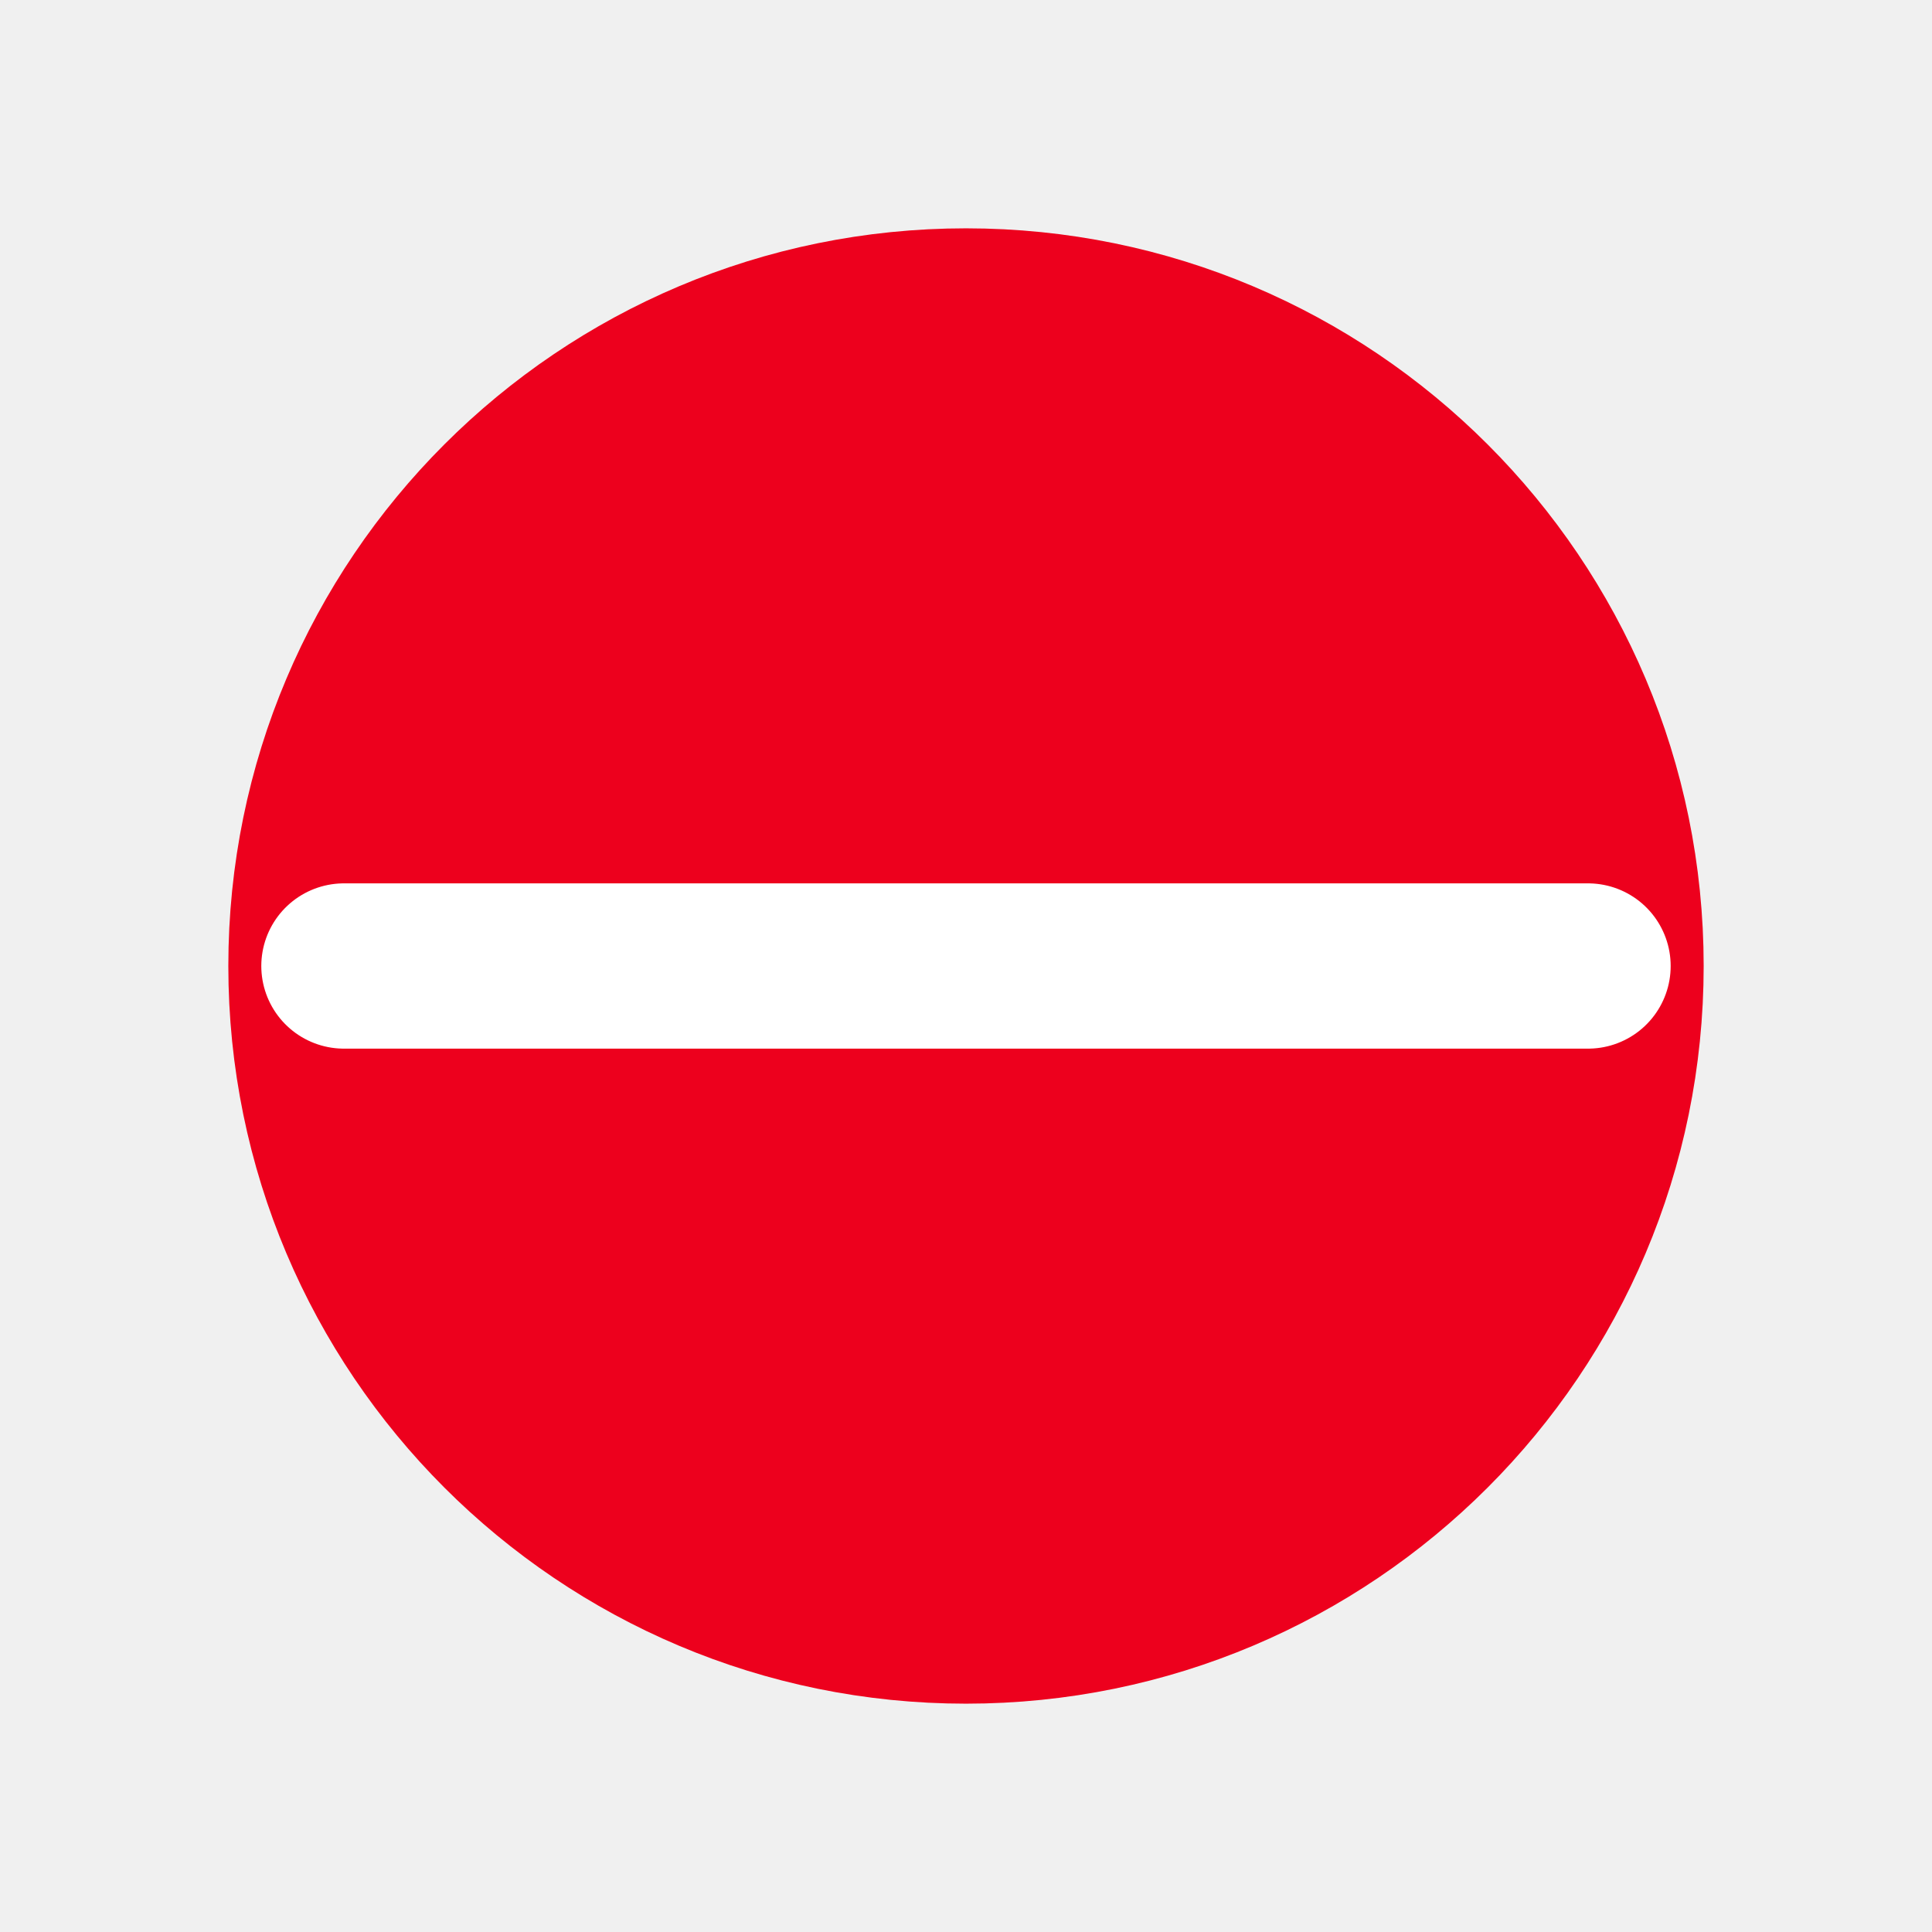
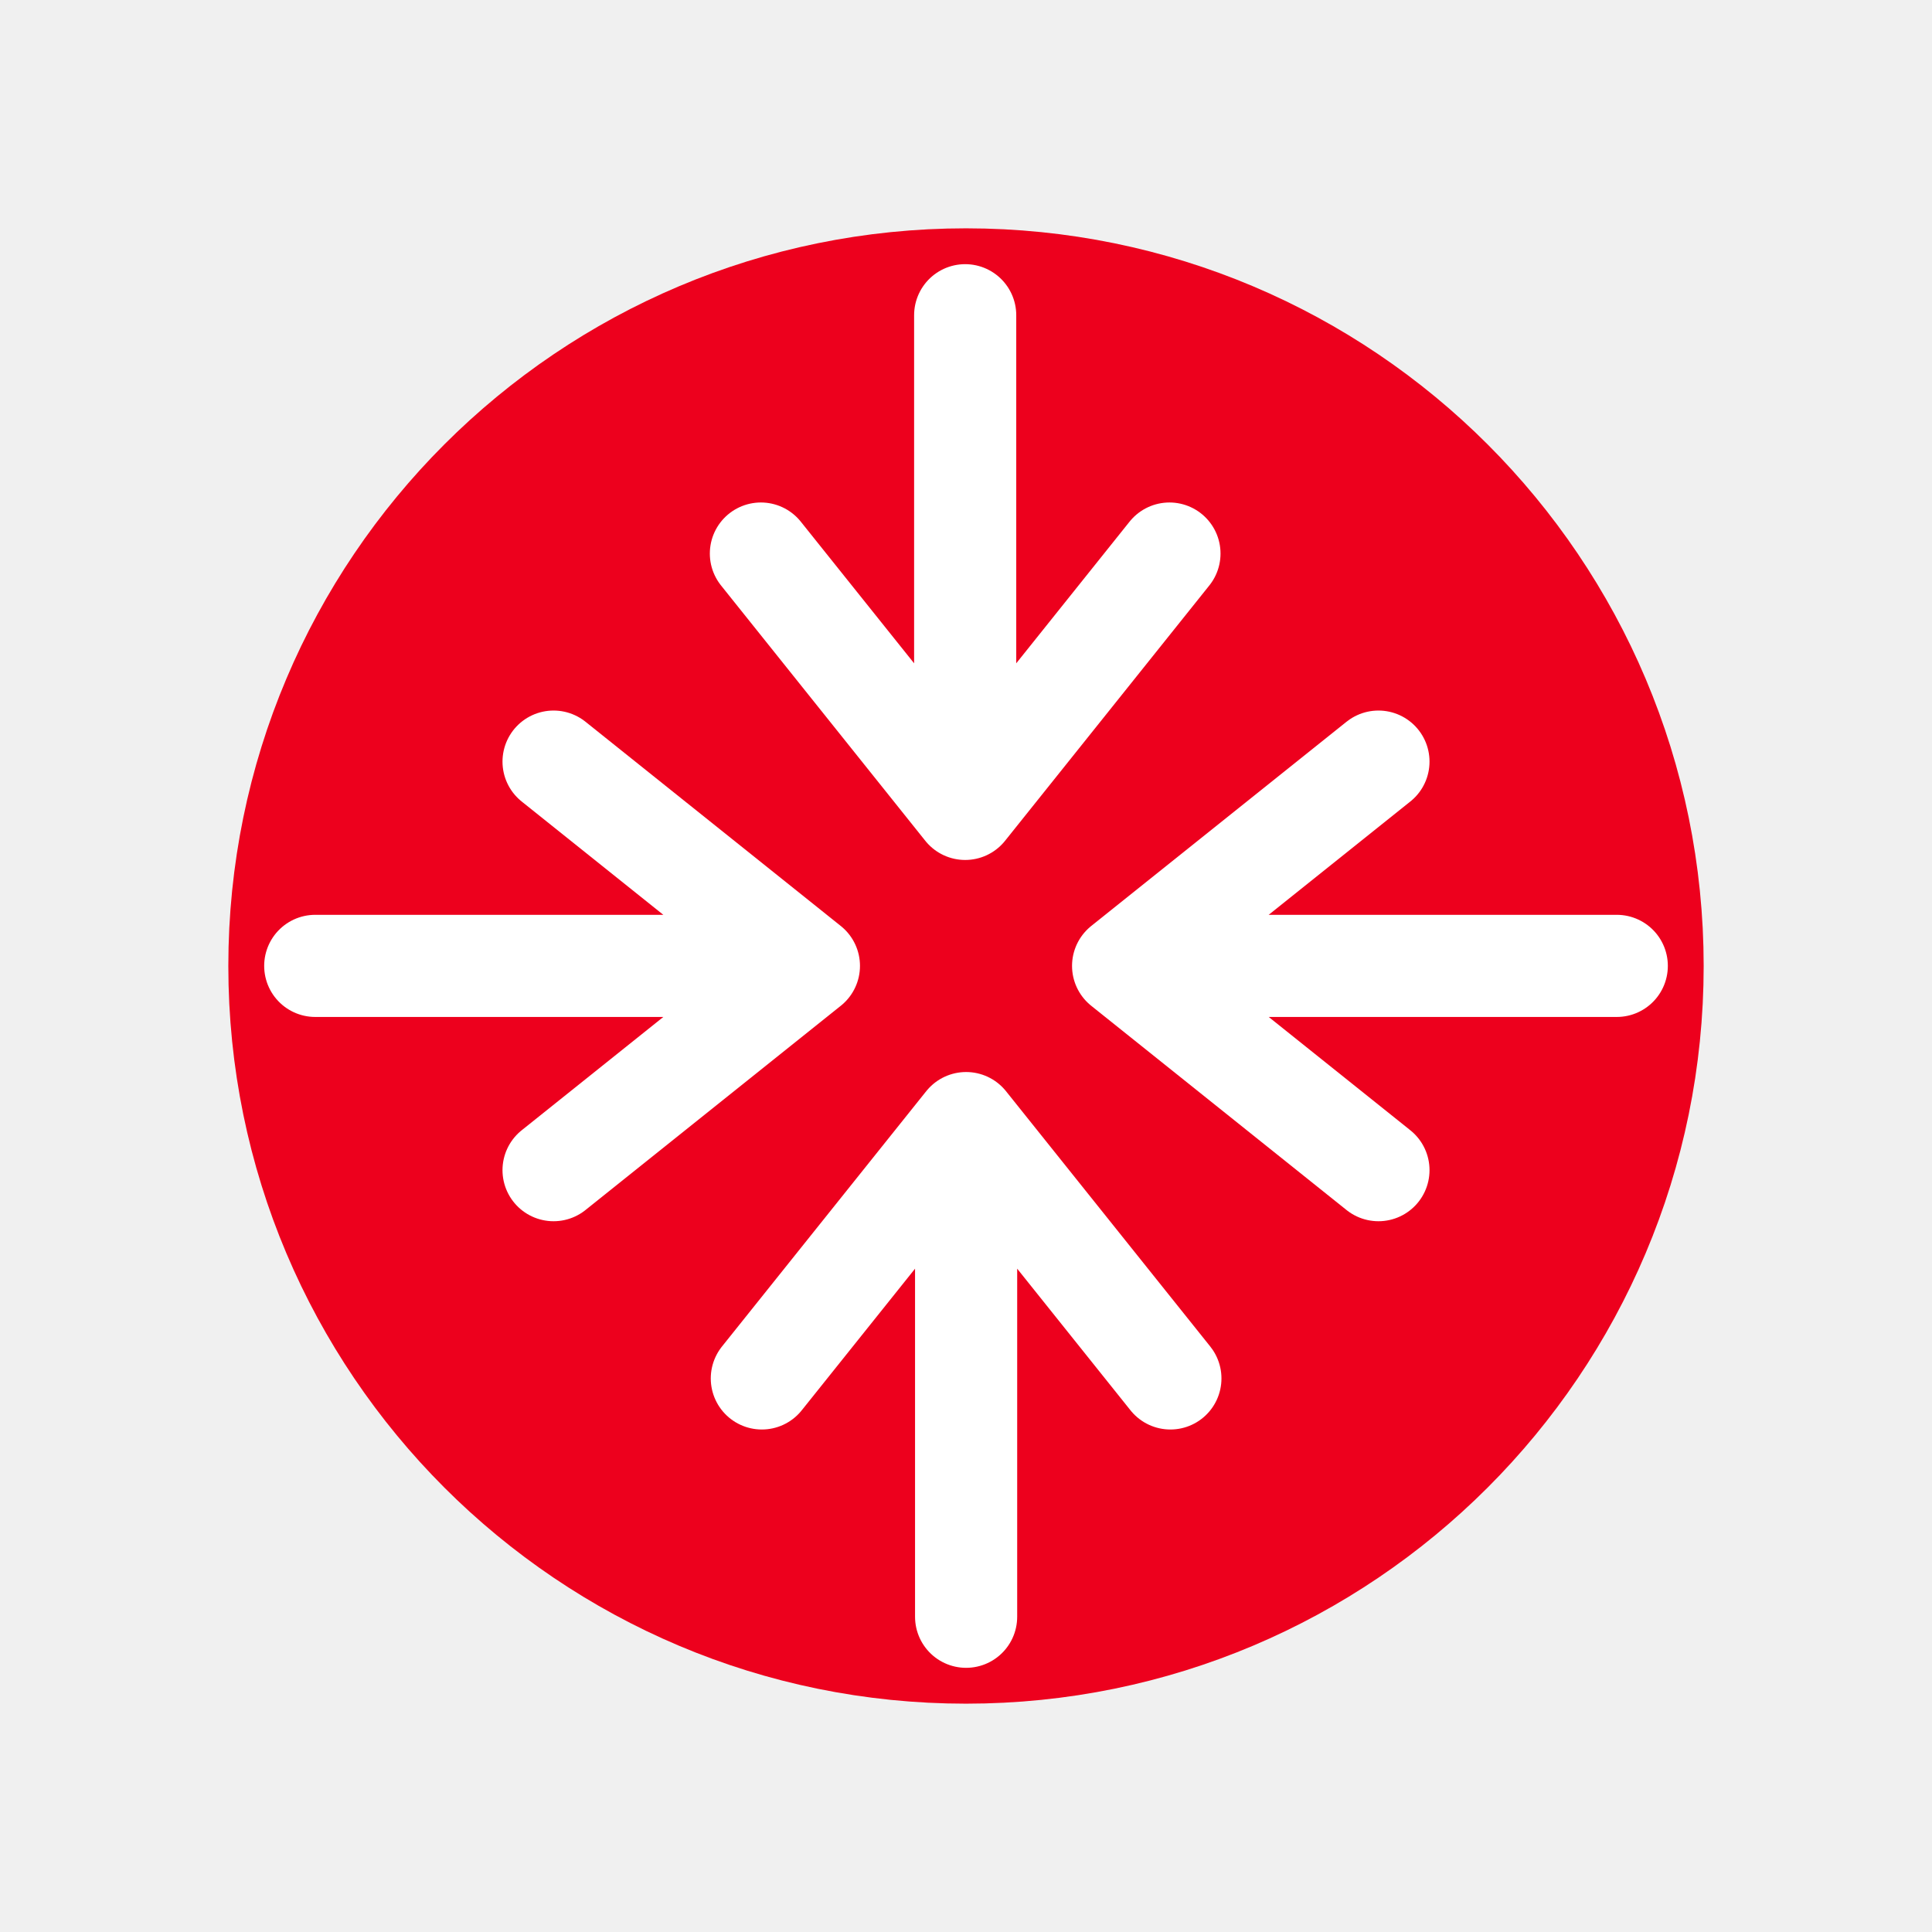
<svg xmlns="http://www.w3.org/2000/svg" version="1.1" width="55" height="55" id="svg2">
  <defs id="defs4" />
  <path d="m 45.784,27.5 a 18.284,18.284 0 0 1 -36.568,0 18.284,18.284 0 1 1 36.568,0 z" id="path2985" style="fill:#ed001d;fill-opacity:1;fill-rule:nonzero;stroke:#ed001d;stroke-width:5.432;stroke-linecap:round;stroke-linejoin:round;stroke-miterlimit:4;stroke-opacity:1;stroke-dasharray:none;stroke-dashoffset:0" />
-   <path d="m 9.791,27.5 35.417,0" id="path2987" style="fill:none;stroke:#ffffff;stroke-width:4.705;stroke-linecap:round;stroke-linejoin:miter;stroke-miterlimit:4;stroke-opacity:1;stroke-dasharray:none" />
+   <g transform="matrix(1.21151,0,0,1.21151,-5.826606,-5.806421)" id="g7045">
+     <path id="path4135" d="m 27.511,42.783 0,-11.6 4.8,6 -4.8,-6 -4.8,6" style="fill:none;fill-rule:evenodd;stroke:#ffffff;stroke-width:2.4px;stroke-linecap:round;stroke-linejoin:round;stroke-opacity:1" />
+     <path id="path4135-0" d="m 27.489,12.2 0,11.6 -4.8,-6 4.8,6 4.8,-6" style="fill:none;fill-rule:evenodd;stroke:#ffffff;stroke-width:2.4px;stroke-linecap:round;stroke-linejoin:round;stroke-opacity:1" />
+     <path id="path4135-3" d="m 42.8,27.489 -11.6,0 6,-4.8 -6,4.8 6,4.8" style="fill:none;fill-rule:evenodd;stroke:#ffffff;stroke-width:2.4px;stroke-linecap:round;stroke-linejoin:round;stroke-opacity:1" />
+     <path id="path4135-7" d="m 12.217,27.489 11.6,0 -6,-4.8 6,4.8 -6,4.8" style="fill:none;fill-rule:evenodd;stroke:#ffffff;stroke-width:2.4px;stroke-linecap:round;stroke-linejoin:round;stroke-opacity:1" />
+   </g>
</svg>
